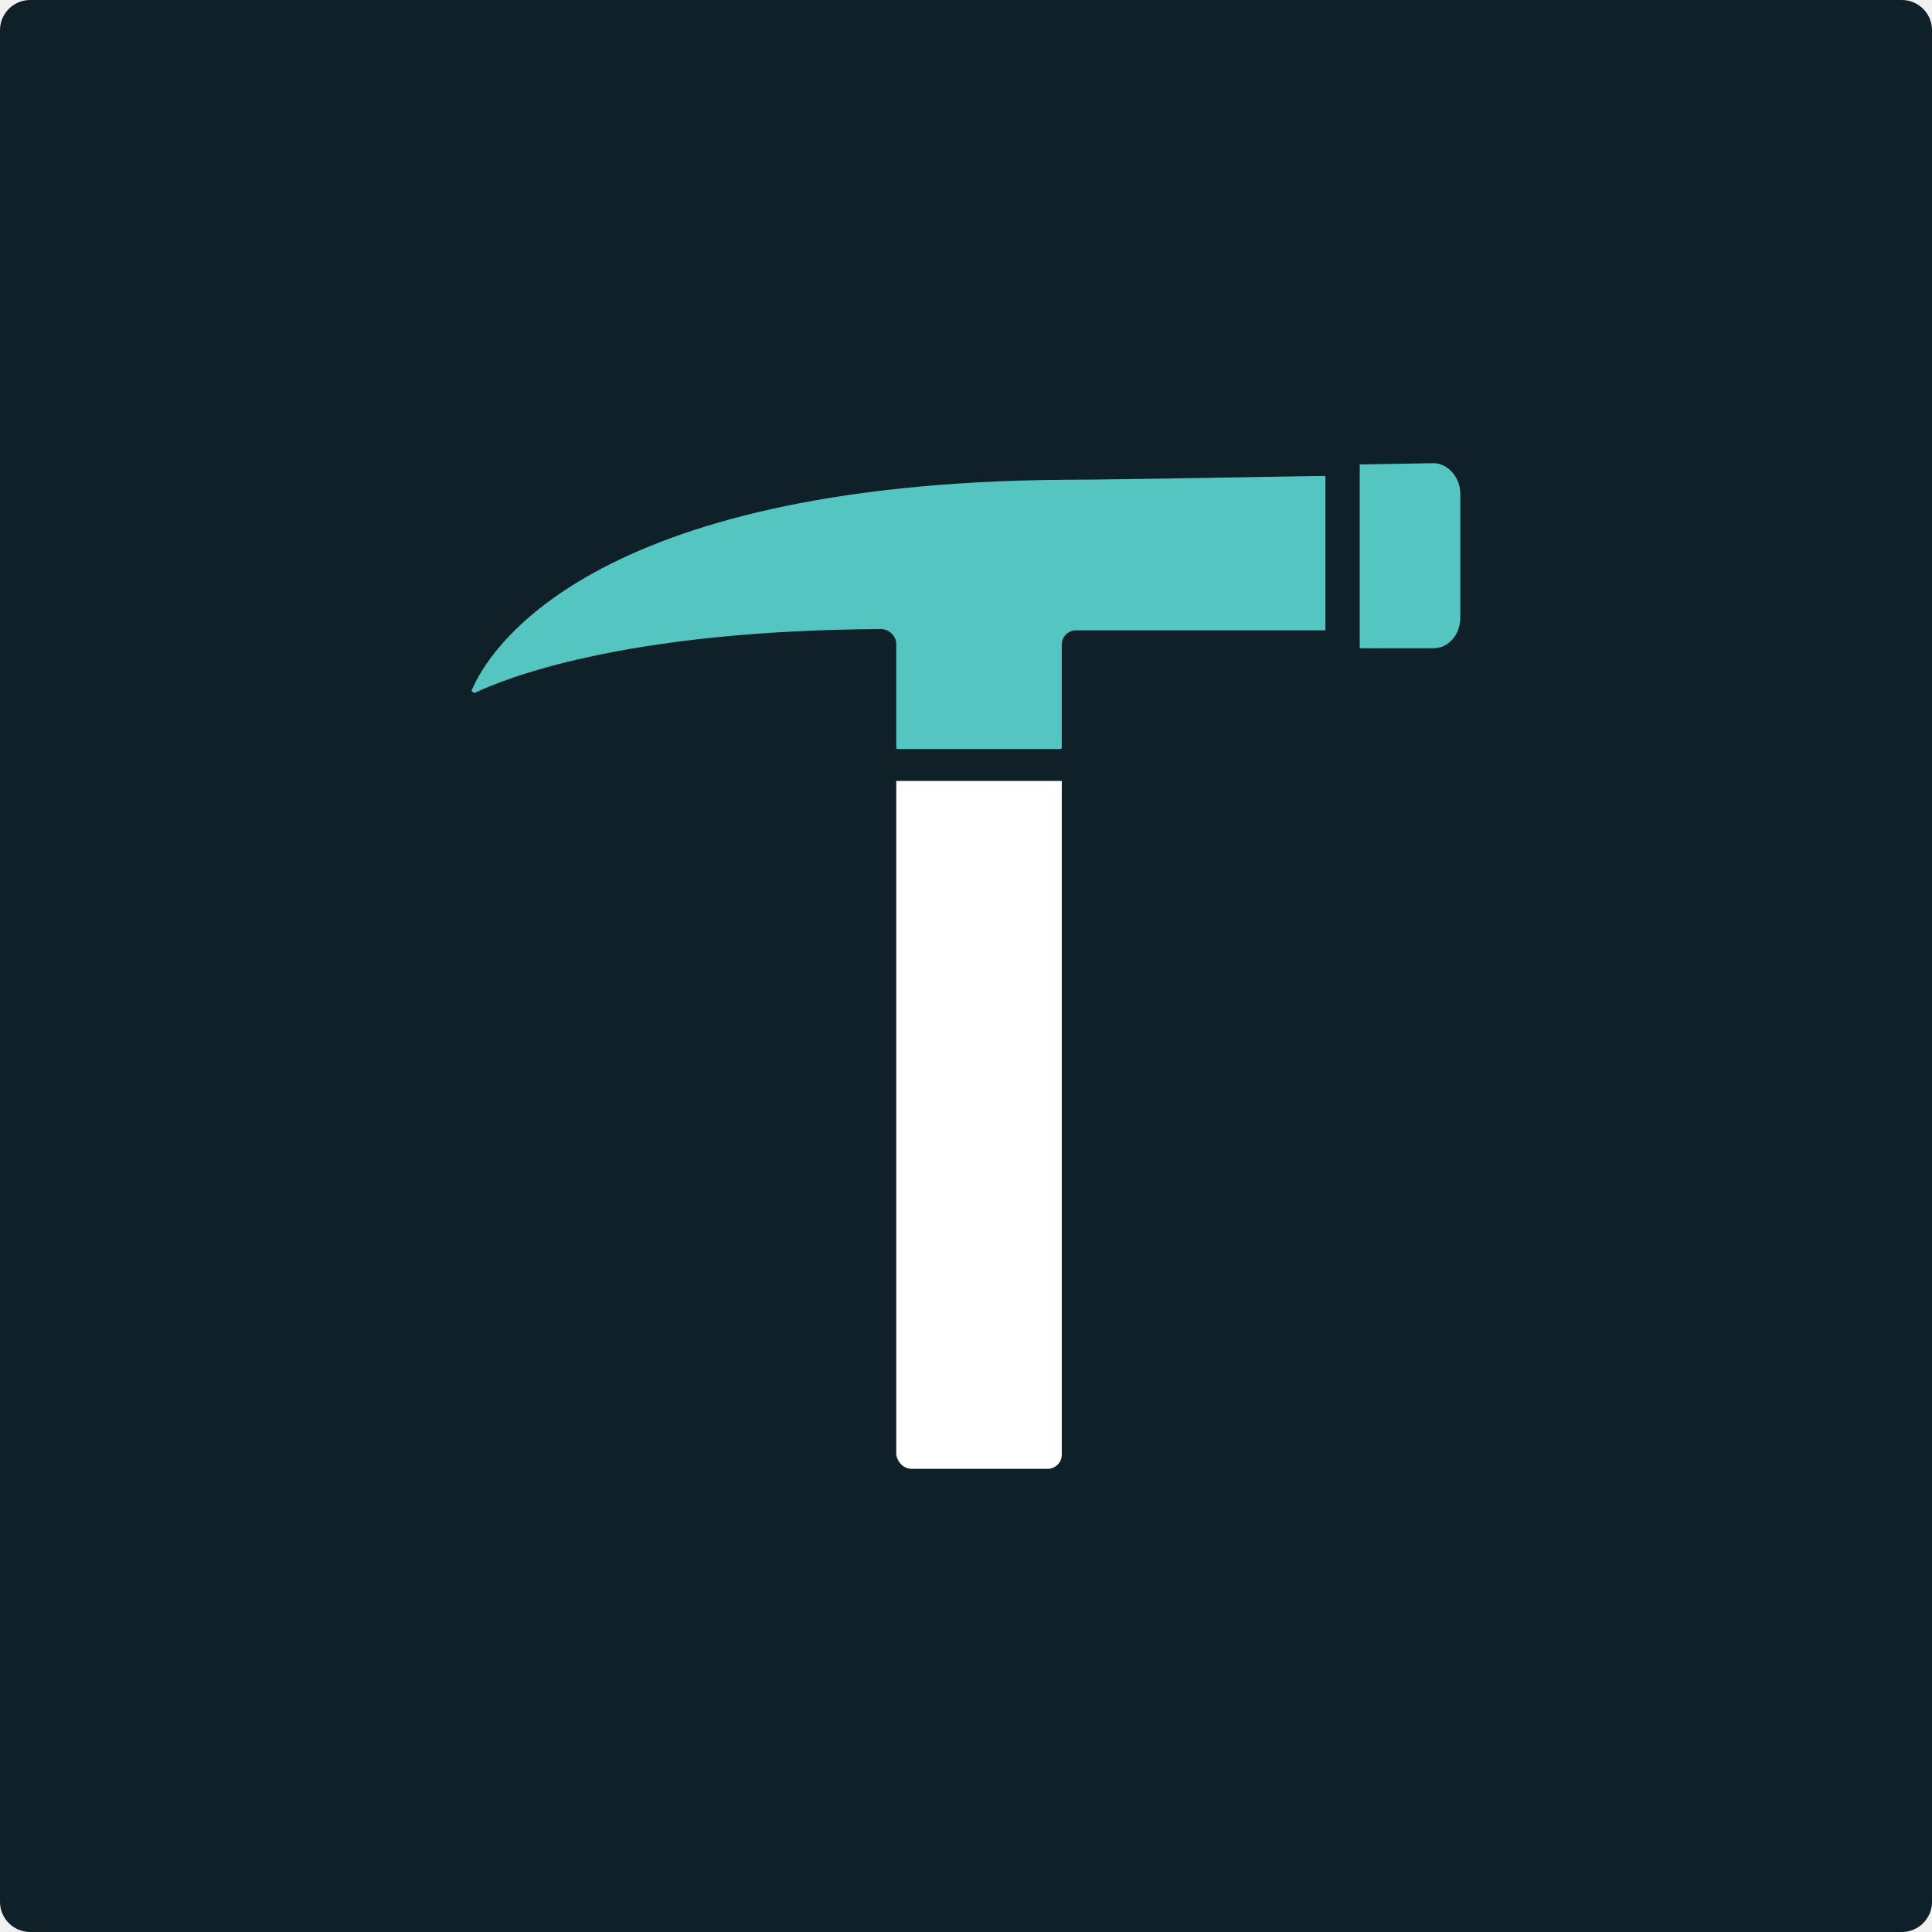
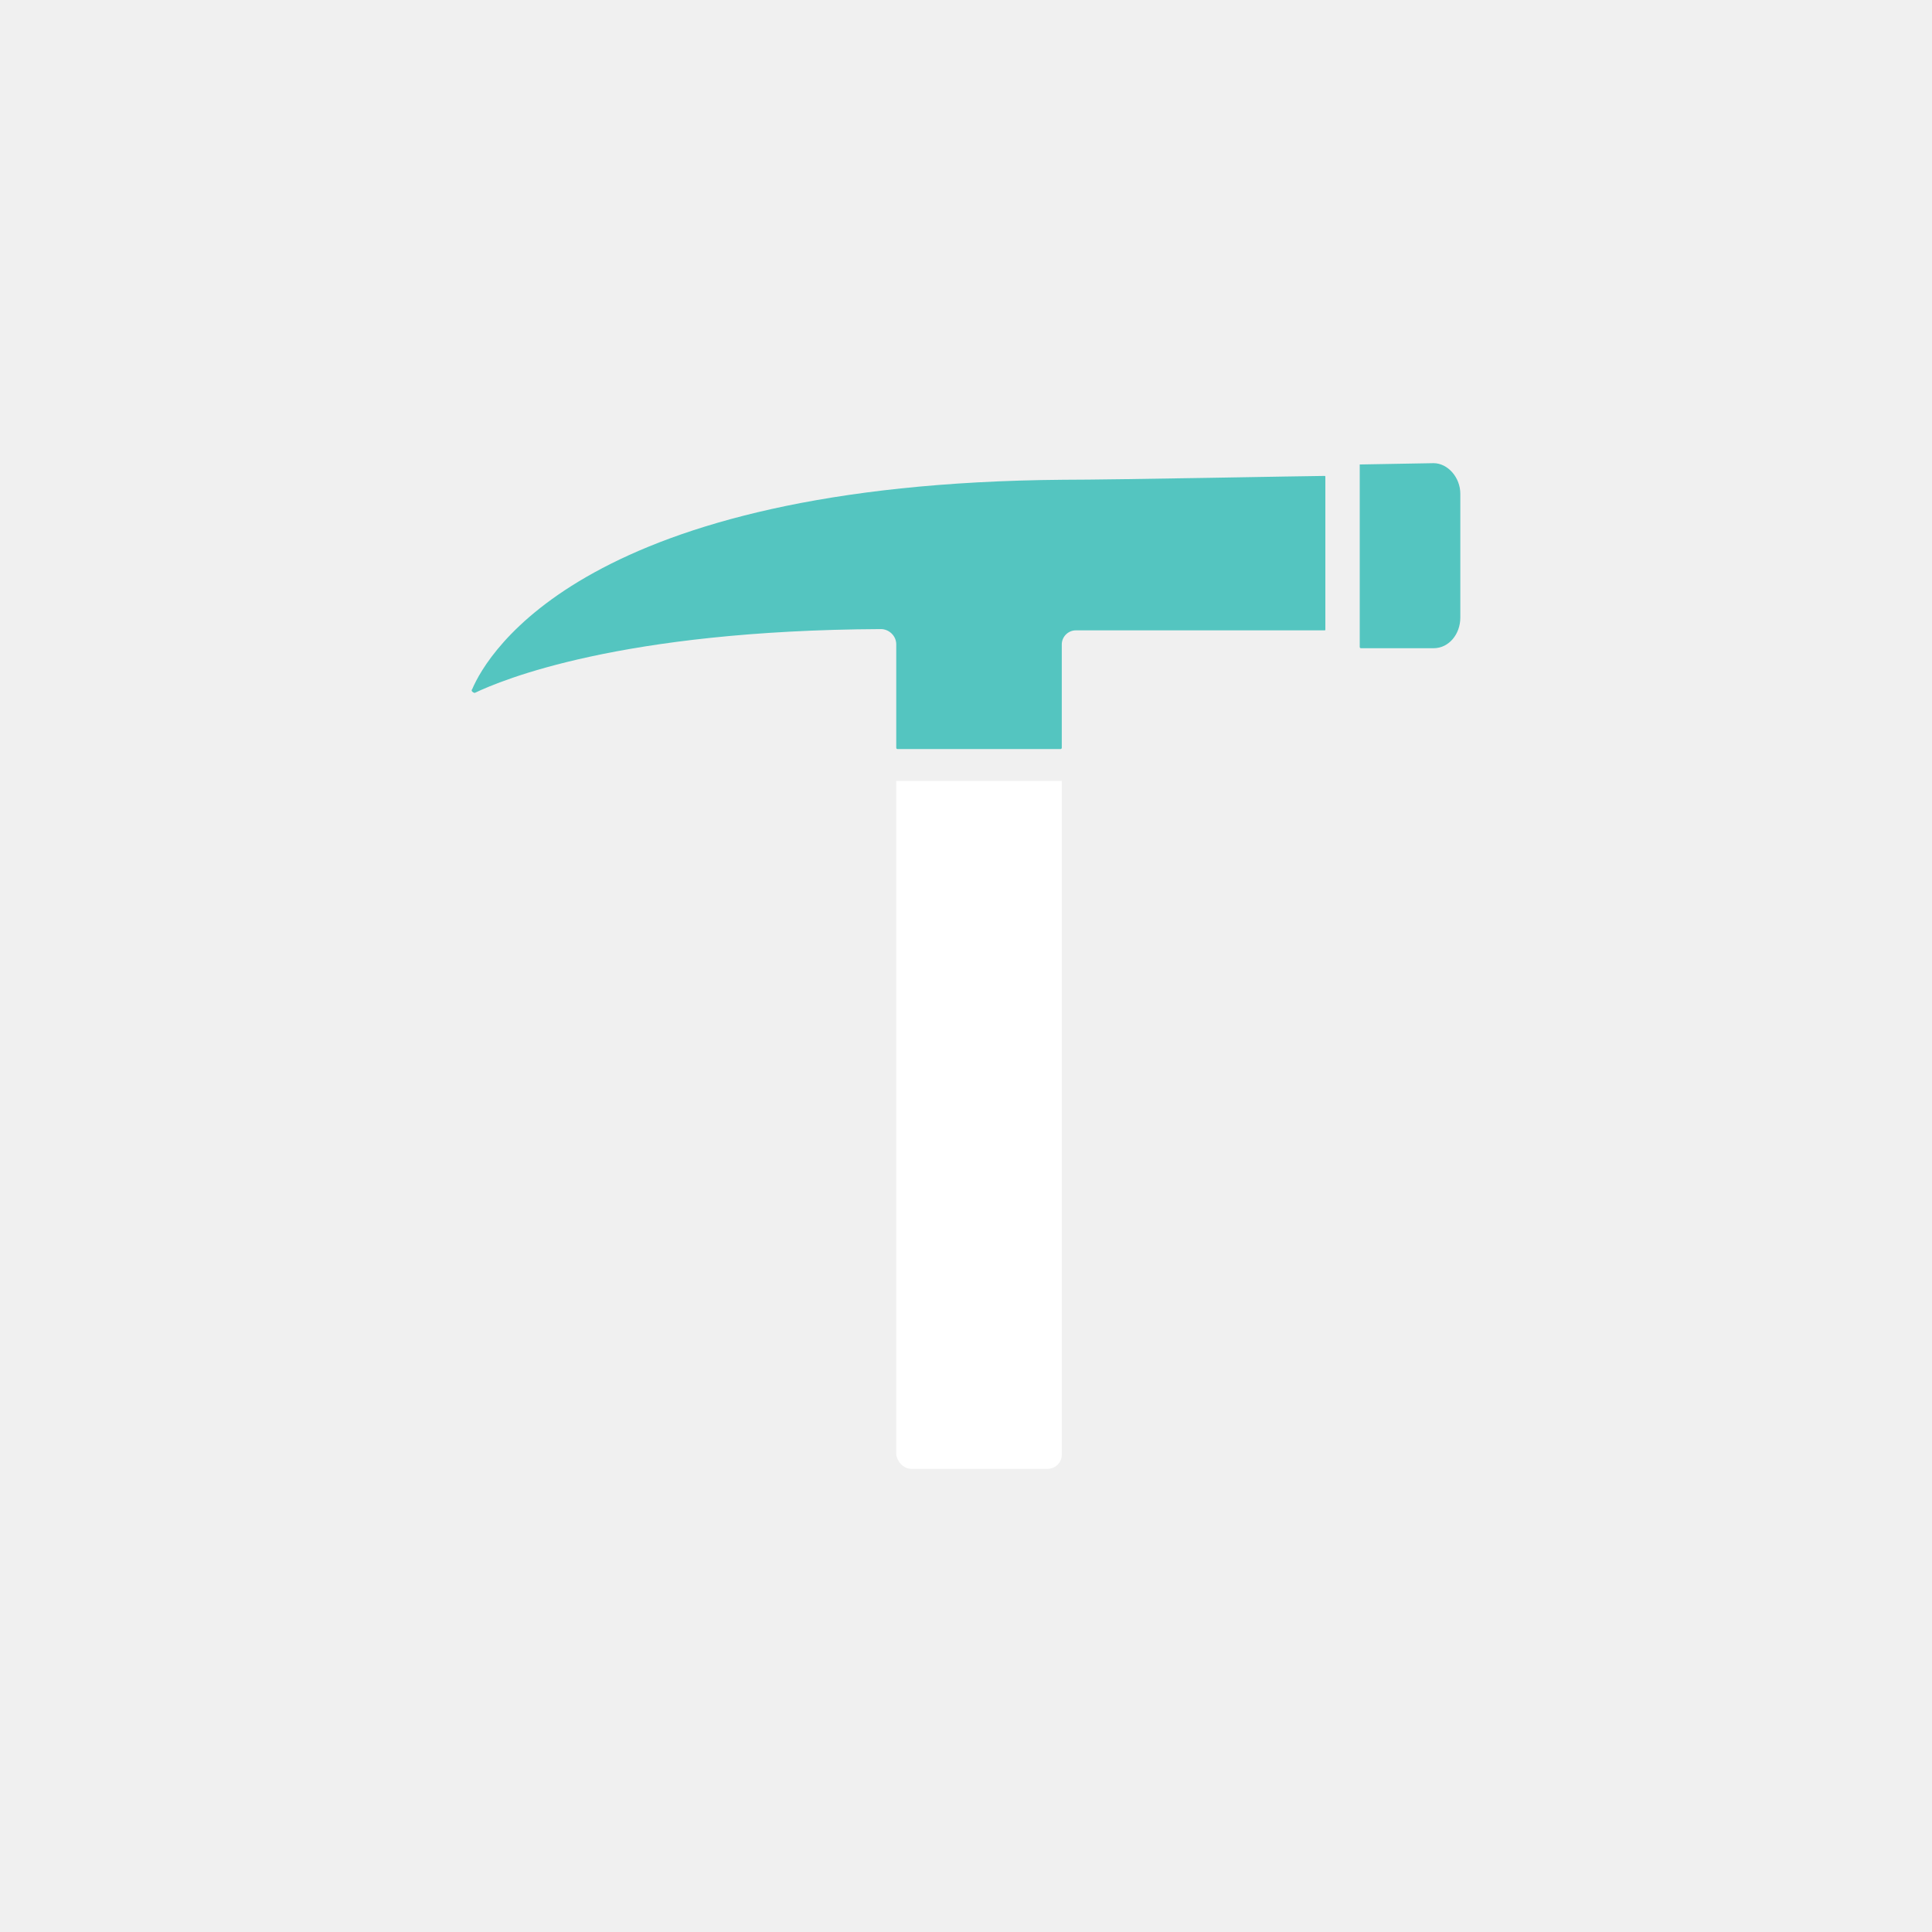
- <svg xmlns="http://www.w3.org/2000/svg" width="512" height="512" viewBox="0 0 512 512" fill="none">
-   <rect width="512" height="512" rx="8" fill="#0F2028" />
+ <svg xmlns="http://www.w3.org/2000/svg" width="512" height="512" viewBox="0 0 512 512" fill="#0F2028" version="1.2" baseProfile="tiny-ps">
  <path d="M241.566 389.255H277.671C279.696 389.255 281.383 387.564 281.383 385.535V206.96H237.516V385.535C237.854 387.564 239.541 389.255 241.566 389.255Z" fill="white" />
  <path d="M360.68 123.083C360.68 122.745 360.68 122.745 360.68 123.083L379.914 122.745C383.626 122.745 387 126.465 387 130.862V163.668C387 168.065 383.963 171.785 379.914 171.785H360.68C360.68 171.785 360.342 171.785 360.342 171.447V123.083H360.68Z" fill="#54C5C0" />
  <path d="M281.72 127.142C155.182 128.157 129.199 173.139 125.15 182.609C125.15 182.609 124.813 182.947 125.15 183.285C125.487 183.623 125.825 183.623 125.825 183.623C132.911 180.241 164.292 167.051 233.467 166.713C235.491 166.713 237.516 168.404 237.516 170.771V198.166C237.516 198.166 237.516 198.504 237.853 198.504H281.045C281.045 198.504 281.382 198.505 281.382 198.166V170.771C281.382 168.742 283.07 167.051 285.094 167.051H350.894C351.232 167.051 351.232 167.051 351.232 166.713V126.466C351.232 126.127 351.232 126.127 350.894 126.127C347.52 126.127 295.555 127.142 281.72 127.142Z" fill="#54C5C0" />
</svg>
